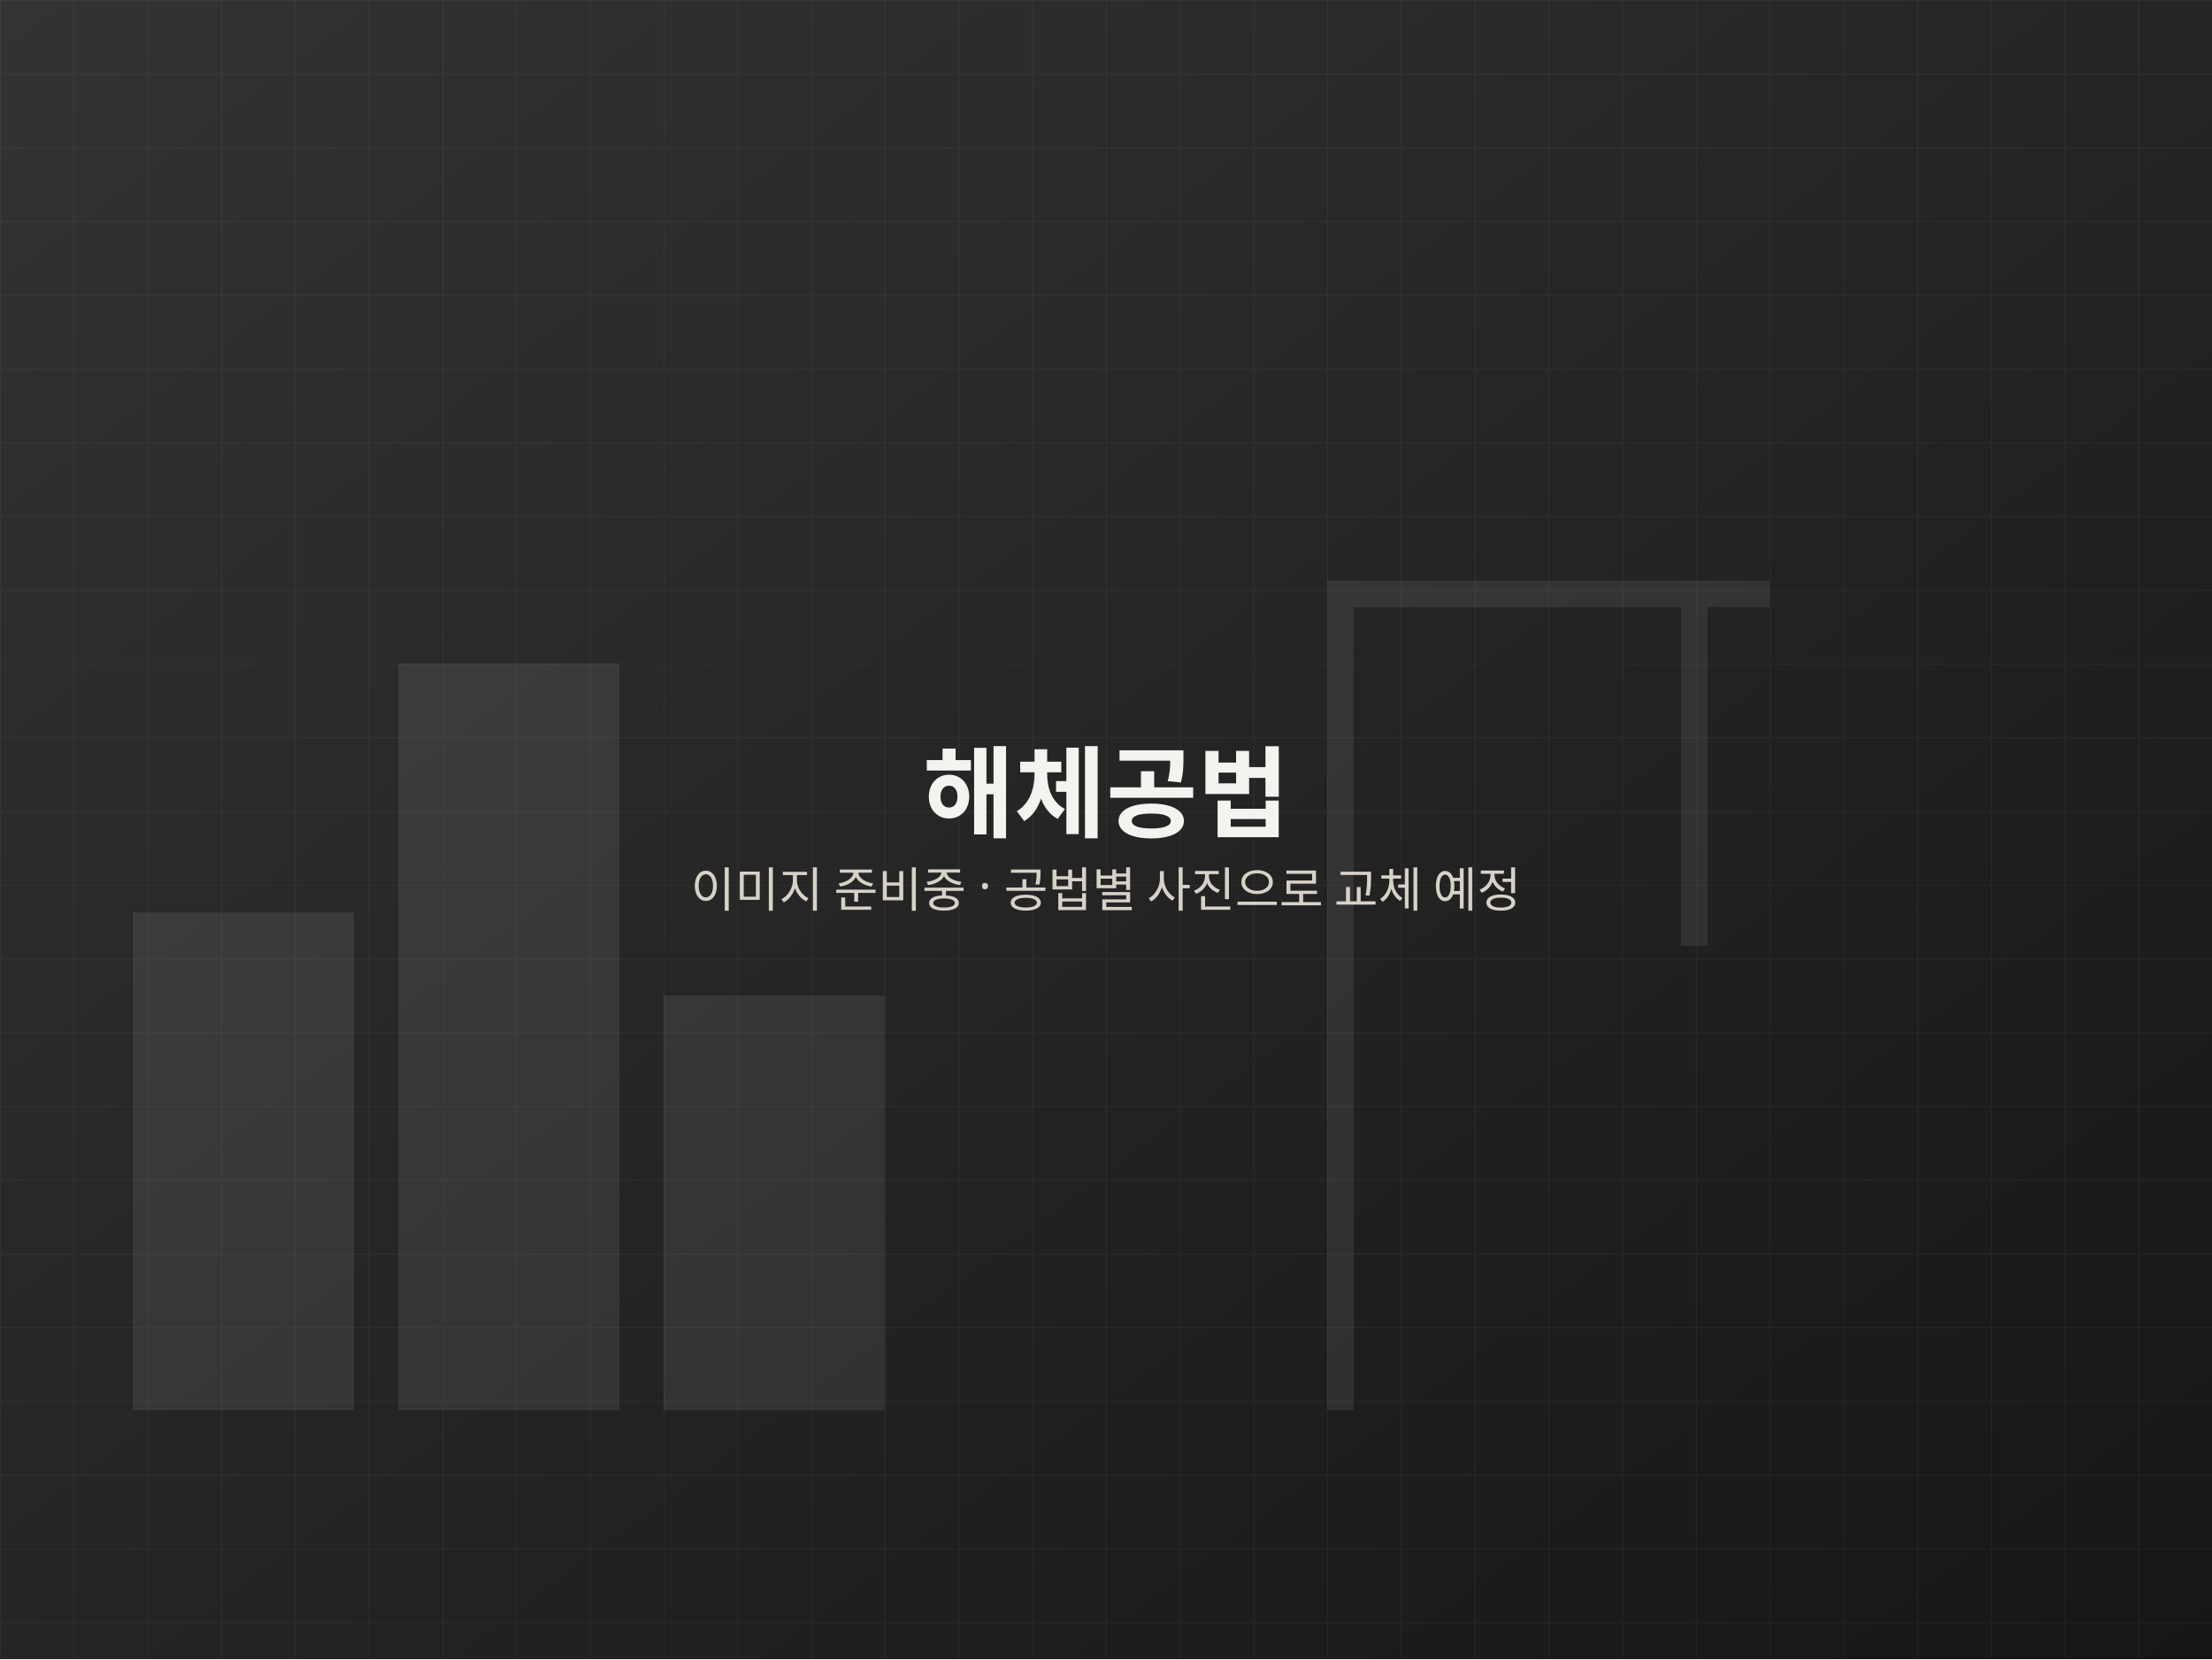
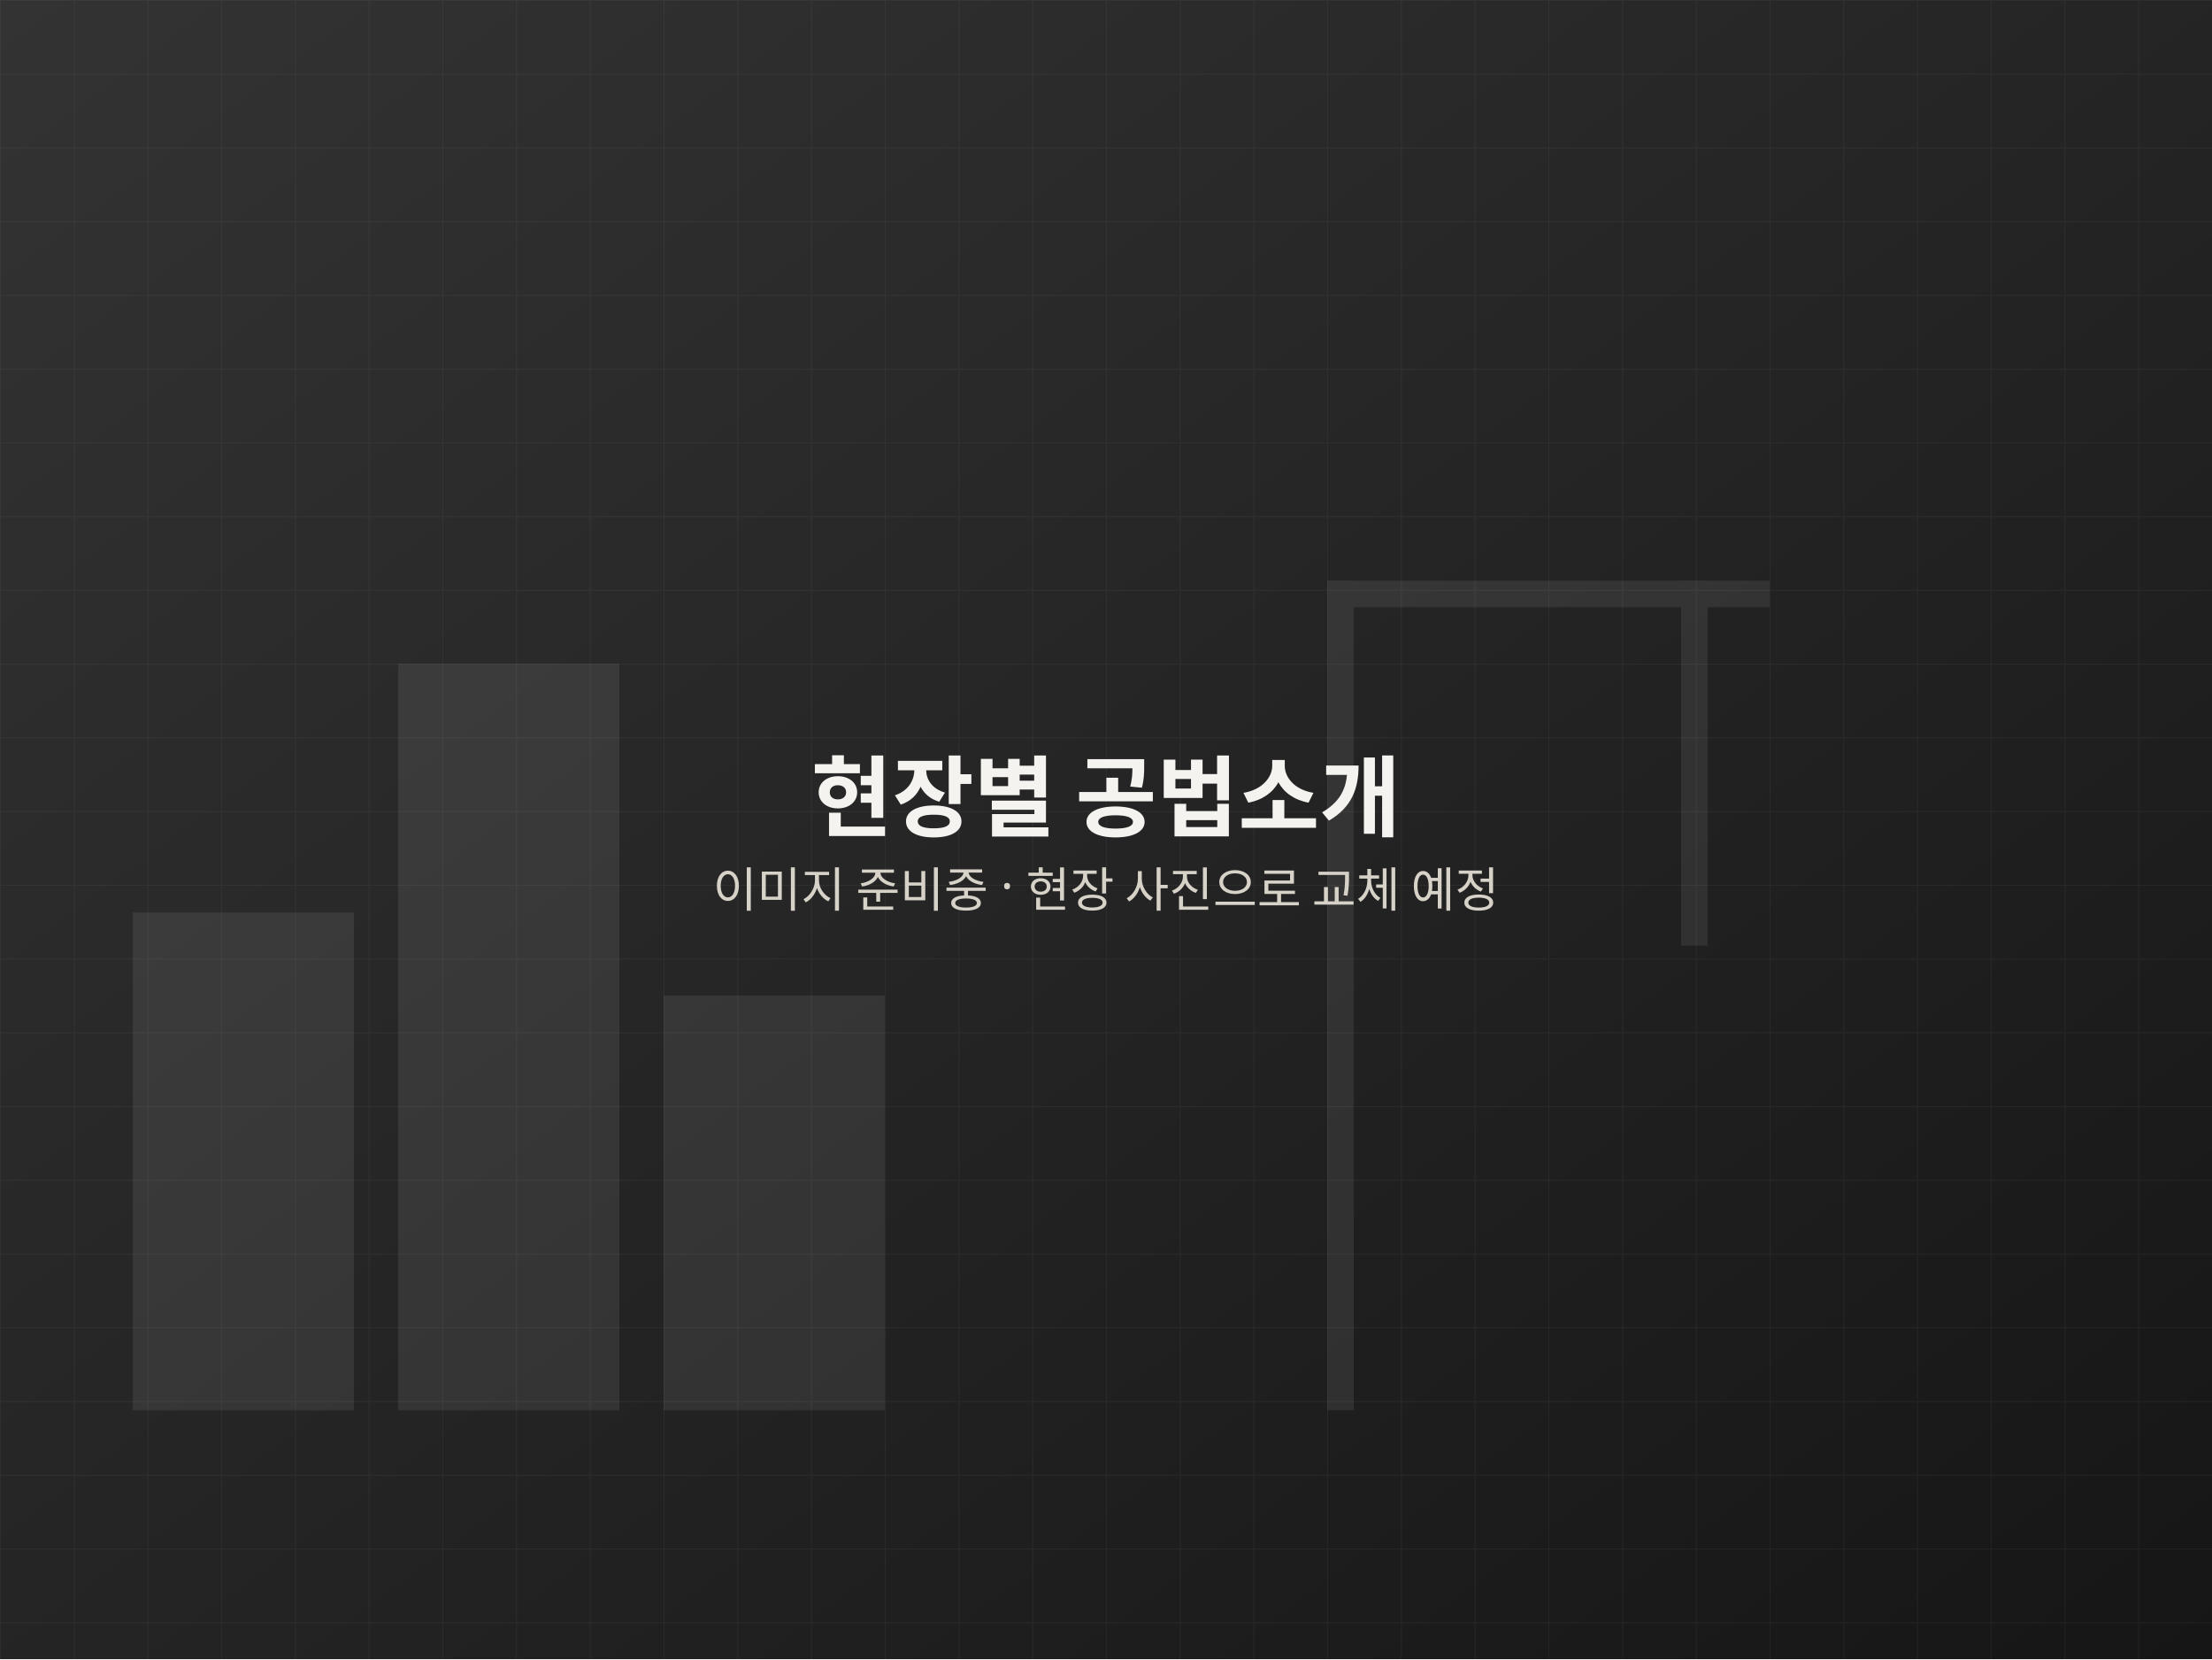
<svg xmlns="http://www.w3.org/2000/svg" width="1200" height="900" viewBox="0 0 1200 900">
  <defs>
    <linearGradient id="g" x1="0" y1="0" x2="1" y2="1">
      <stop offset="0%" stop-color="#333333" />
      <stop offset="100%" stop-color="#161616" />
    </linearGradient>
    <pattern id="grid" width="40" height="40" patternUnits="userSpaceOnUse">
      <path d="M40 0H0V40" fill="none" stroke="#ffffff" stroke-opacity="0.045" stroke-width="1" />
    </pattern>
  </defs>
  <rect width="1200" height="900" fill="url(#g)" />
  <rect width="1200" height="900" fill="url(#grid)" />
  <g opacity="0.08" fill="#ffffff">
    <rect x="6%" y="55%" width="10%" height="30%" />
    <rect x="18%" y="40%" width="10%" height="45%" />
    <rect x="30%" y="60%" width="10%" height="25%" />
    <rect x="60%" y="35%" width="1.2%" height="50%" />
    <rect x="60%" y="35%" width="20%" height="1.6%" />
    <rect x="76%" y="35%" width="1.2%" height="22%" />
  </g>
  <g font-family="'Pretendard Variable', 'Apple SD Gothic Neo', sans-serif" text-anchor="middle">
-     <text x="50%" y="50%" font-size="54" font-weight="700" fill="#F5F3EF">해체공법</text>
-     <text x="50%" y="492" font-size="26" fill="#D7D2C8">이미지 준비중 · 공법별 사진으로 교체 예정</text>
+     <text x="50%" y="50%" font-size="48" font-weight="700" fill="#F5F3EF">현장별 공법소개</text>
+     <text x="50%" y="492" font-size="26" fill="#D7D2C8">이미지 준비중 · 현장 사진으로 교체 예정</text>
  </g>
</svg>
